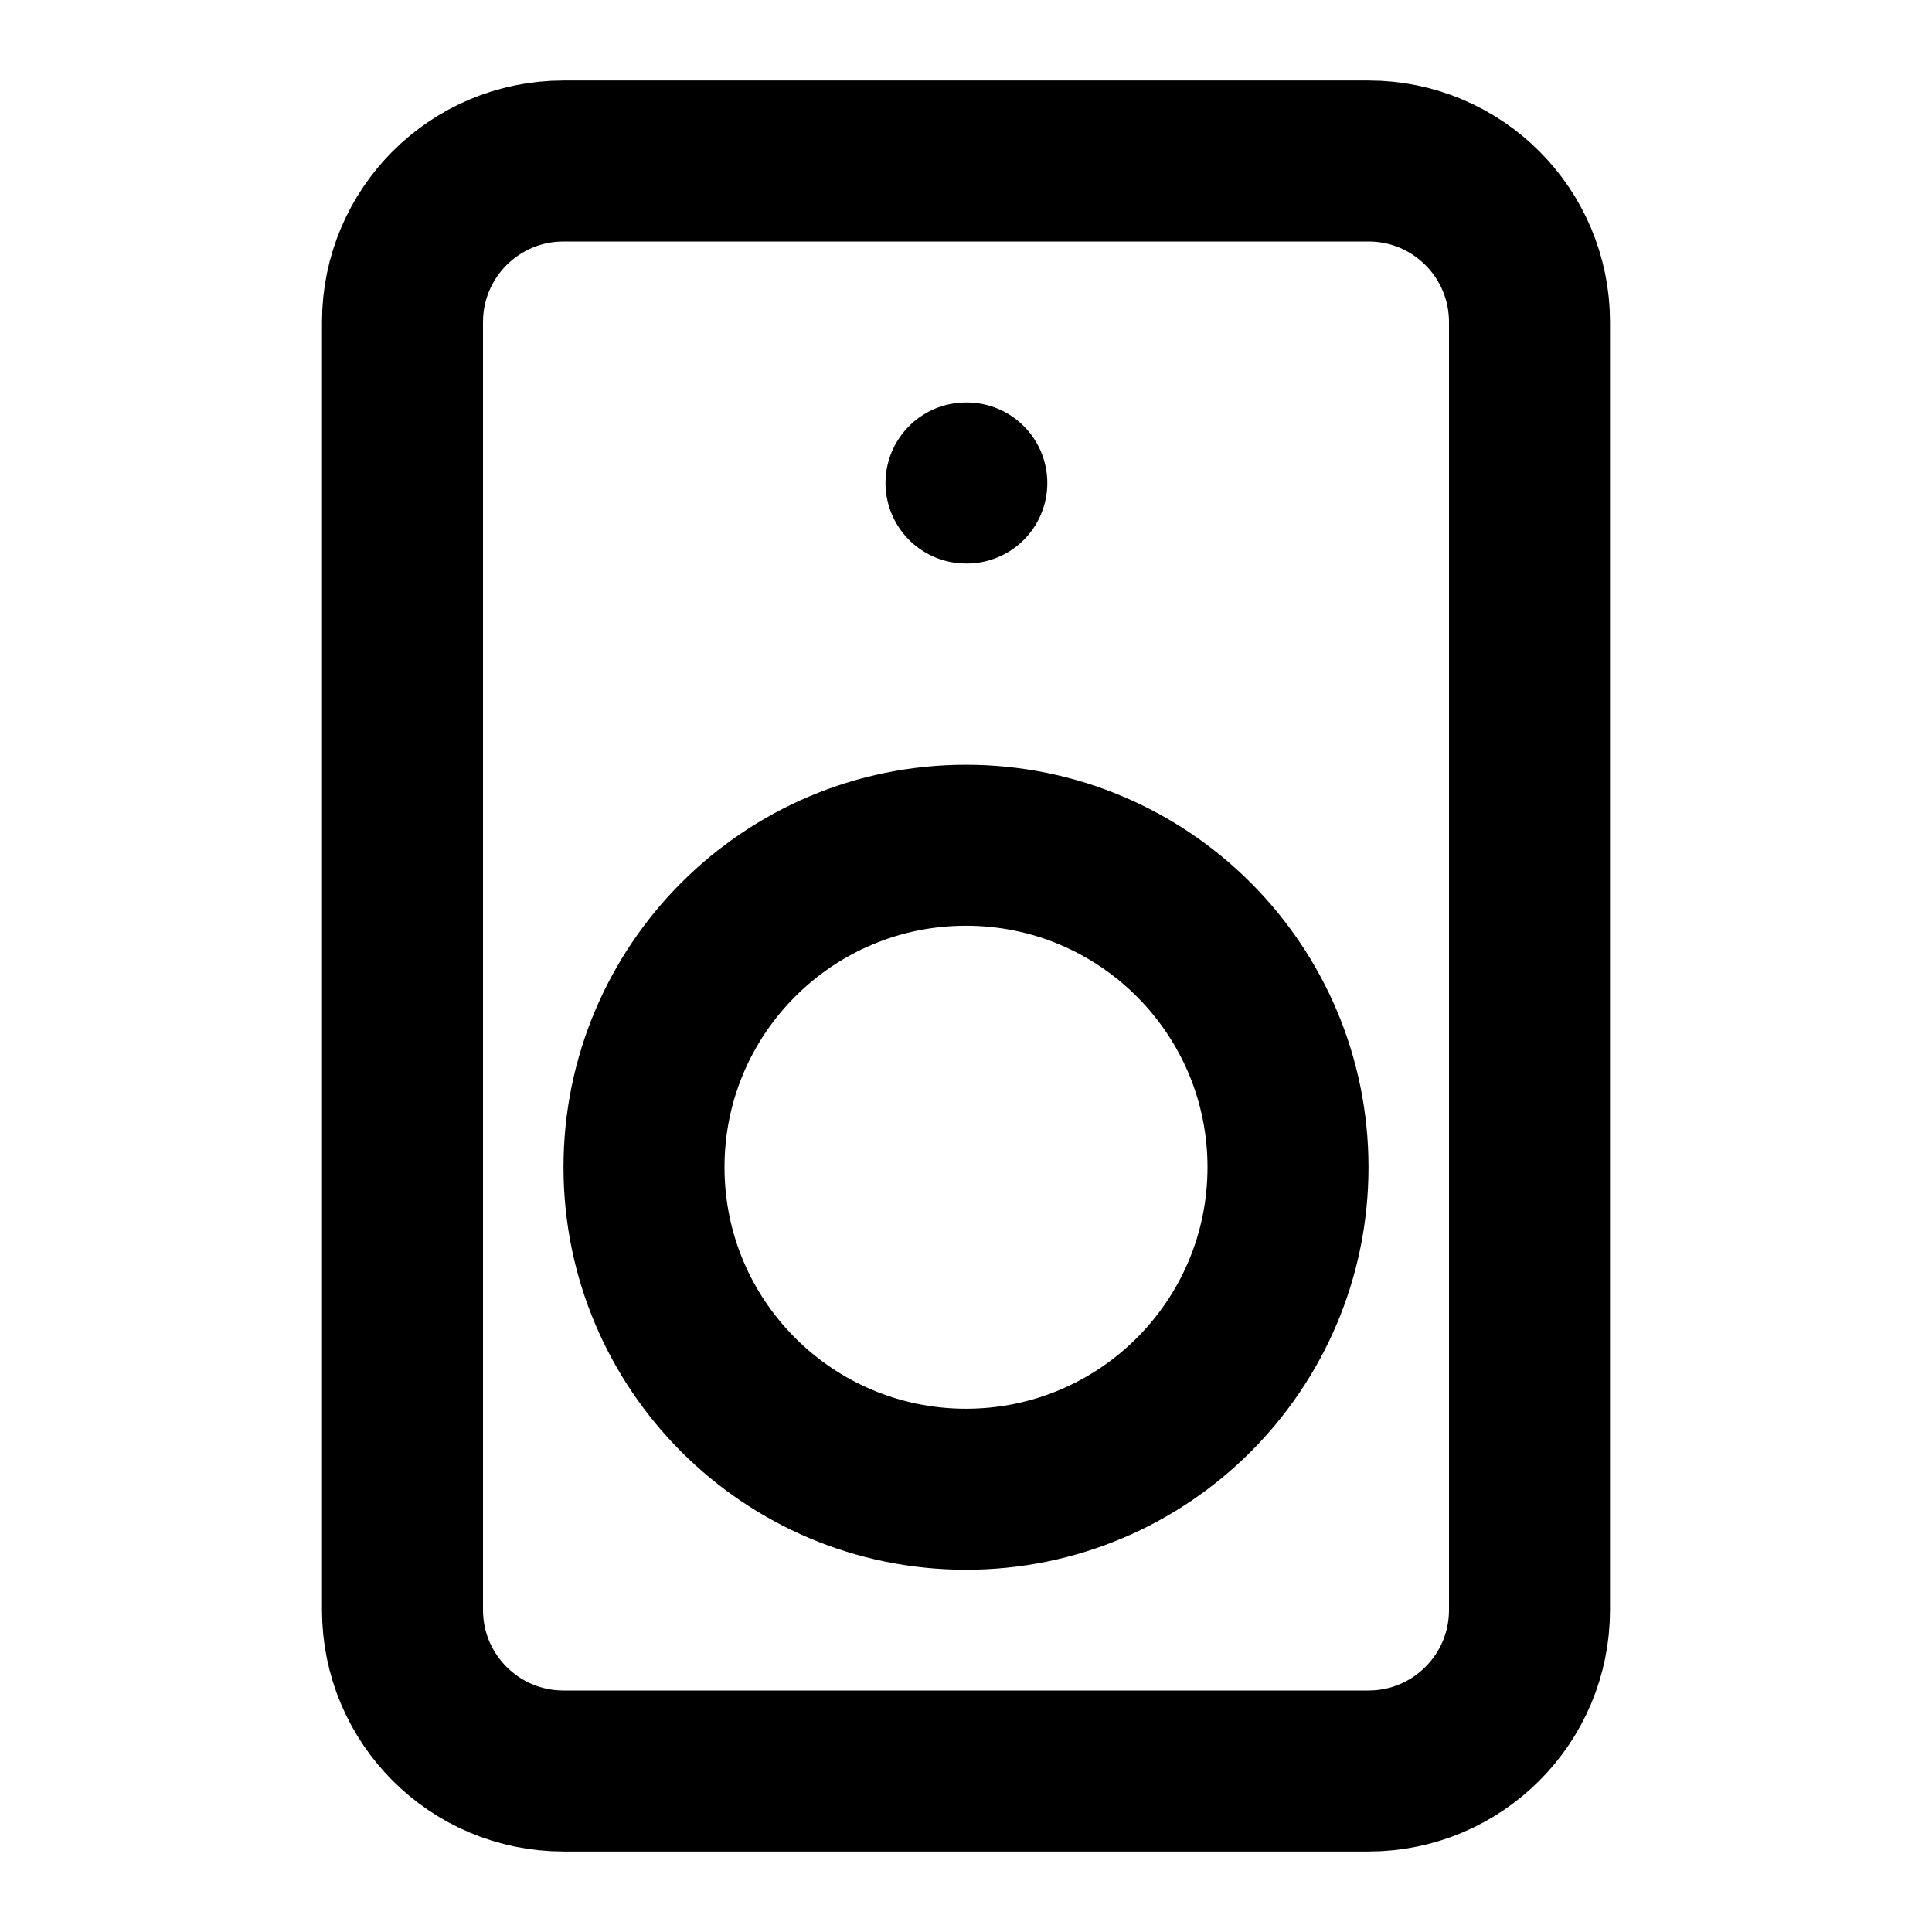
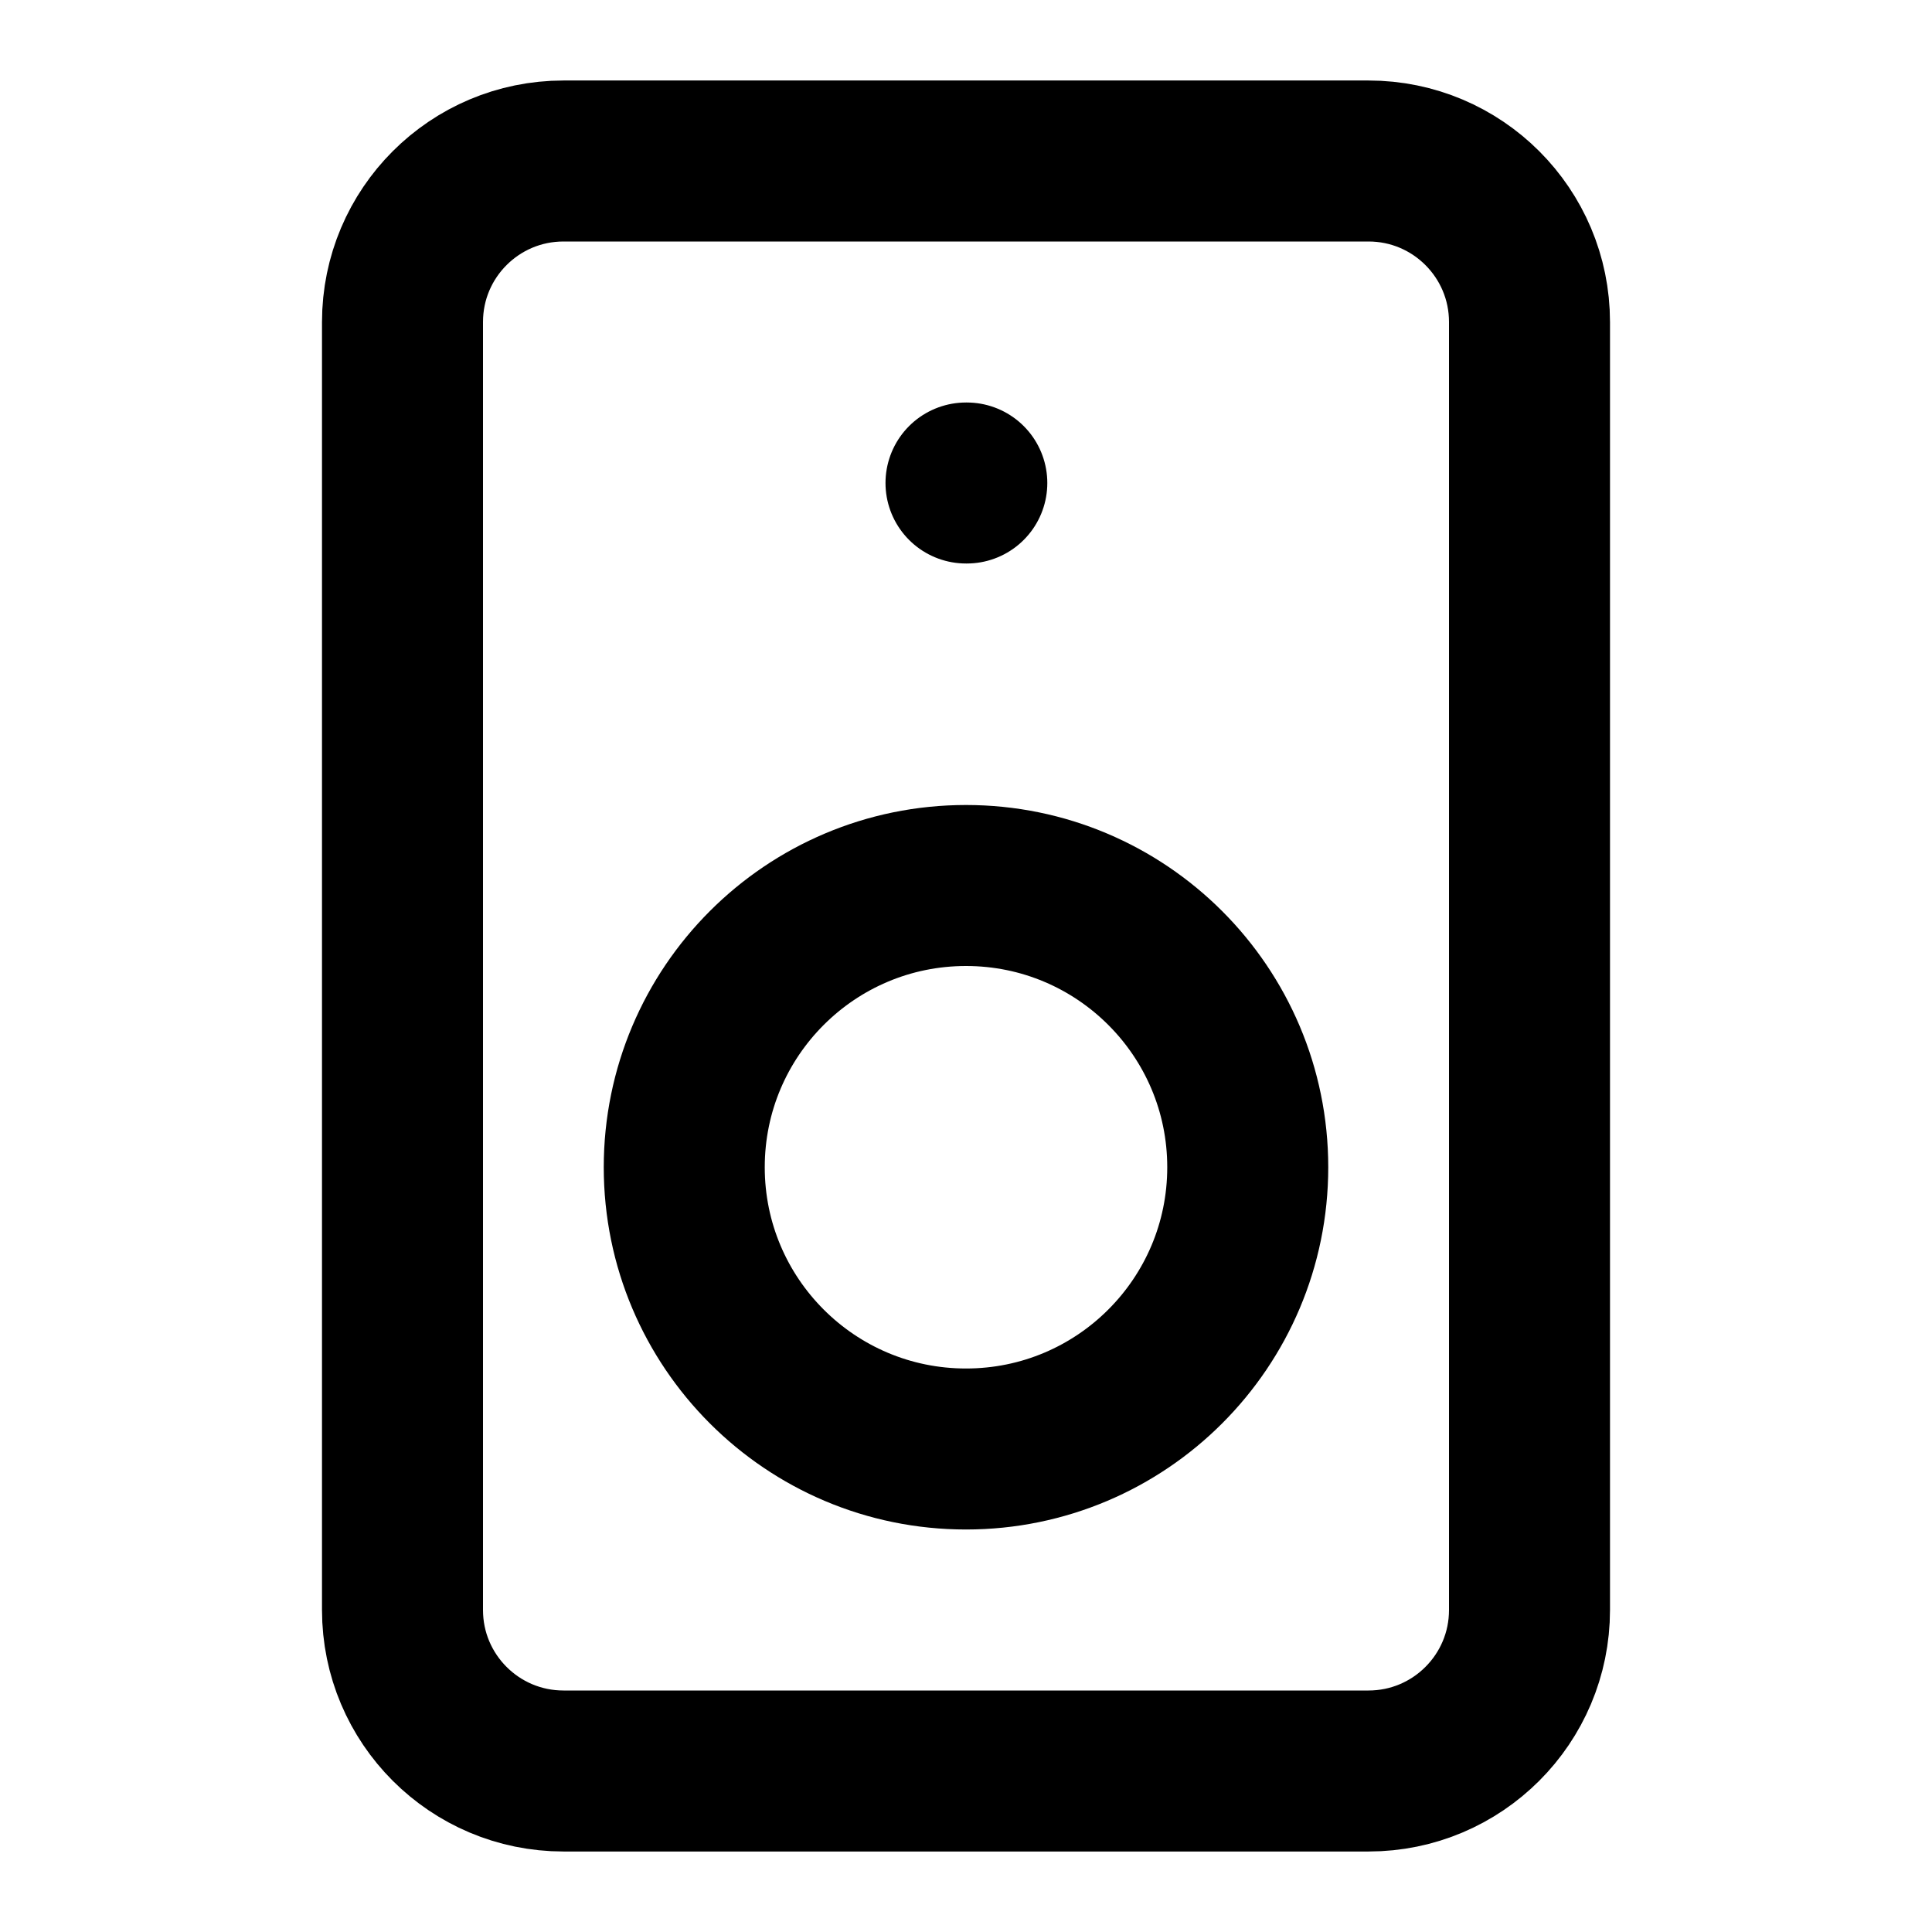
<svg xmlns="http://www.w3.org/2000/svg" width="24" height="24" viewBox="0 0 24 24" fill="none" stroke="currentColor" stroke-width="2" stroke-linecap="round" stroke-linejoin="round">
  <rect x="5" y="2" width="14" height="20" rx="2" />
-   <circle cx="12" cy="14.5" r="4" />
+   <circle cx="12" cy="14.5" r="3.5" />
  <path d="M12 6h.01" />
</svg>
